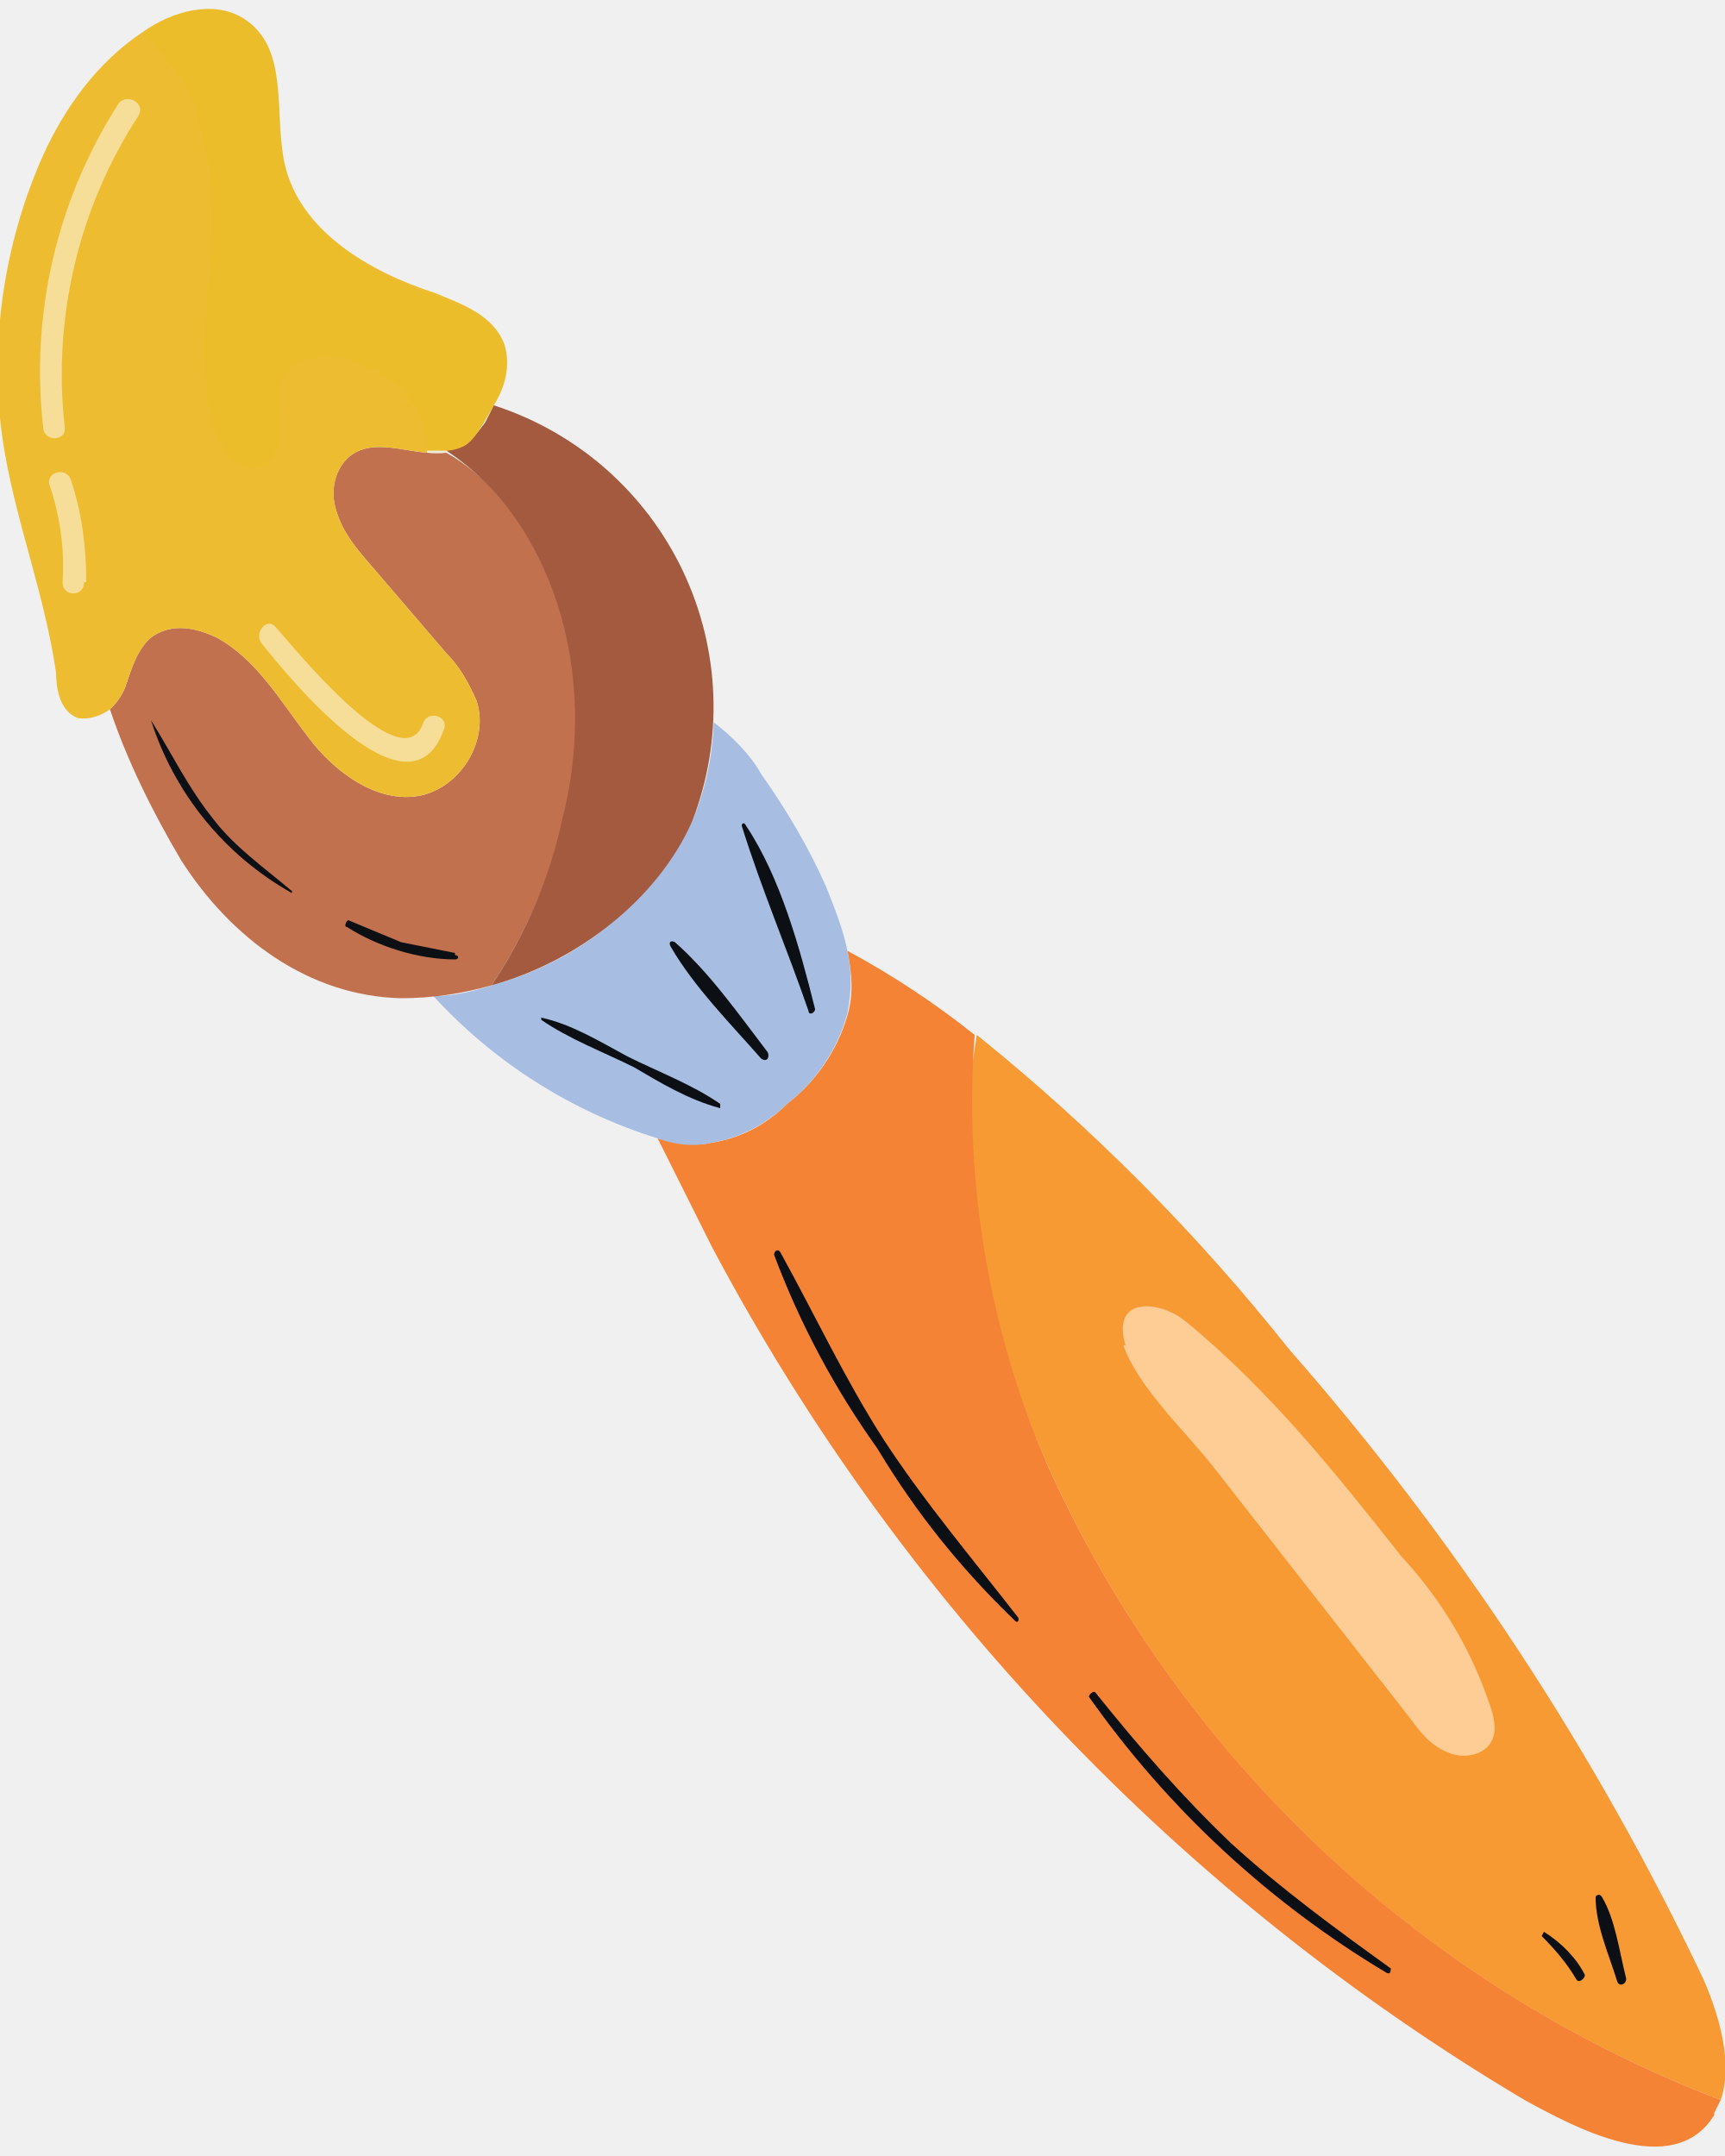
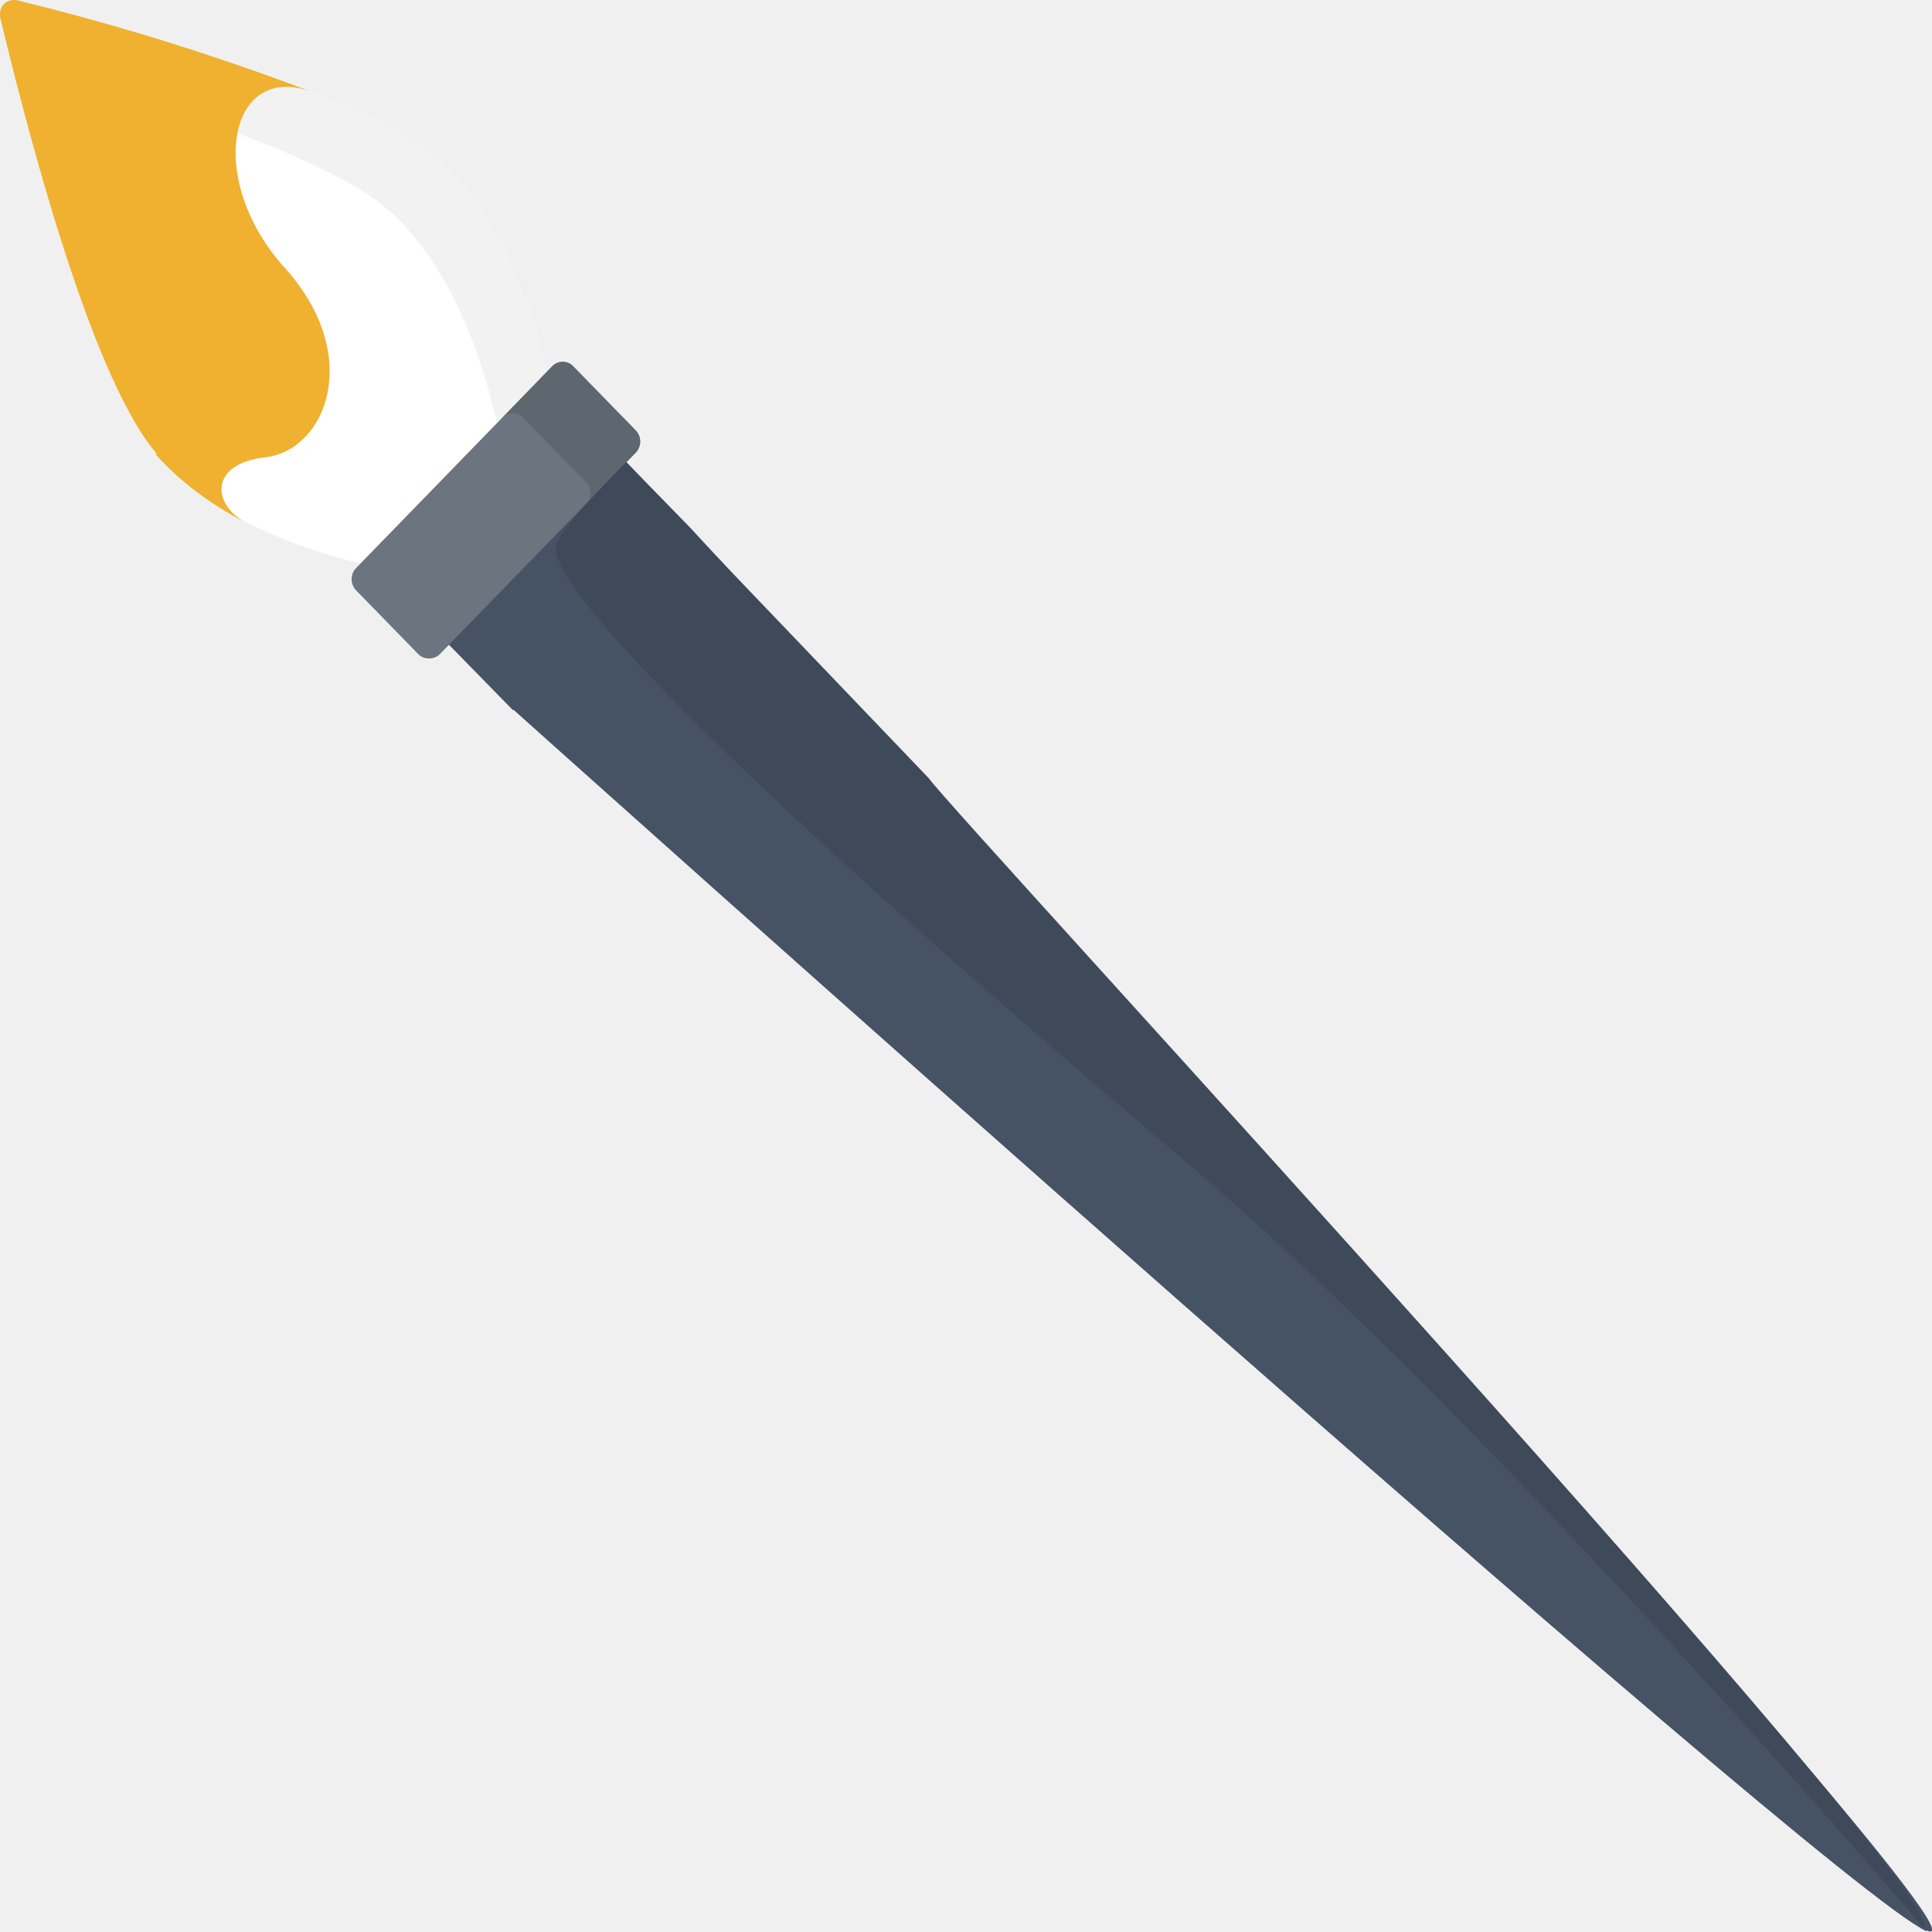
- <svg xmlns="http://www.w3.org/2000/svg" width="80" height="100" xml:space="preserve" style="fill-rule:evenodd;clip-rule:evenodd;stroke-linejoin:round;stroke-miterlimit:2" viewBox="0 0 80 100">
-   <path d="M48.6 68a56.2 56.2 0 0 0 31.2 29.4c.6-1.7-.1-4-.8-5.6a126.6 126.6 0 0 0-19.2-29.2A92.9 92.9 0 0 0 45.3 48l-.3 2A42.4 42.4 0 0 0 48.6 68Z" style="fill:#f89a33;fill-rule:nonzero" />
-   <path d="m79.5 98 .3-.6A56.3 56.3 0 0 1 48.6 68a42.4 42.4 0 0 1-3.4-20 39.4 39.4 0 0 0-5.9-3.9c.2 1 .3 2 0 3a8 8 0 0 1-2.8 4.1c-1 1-2.2 1.6-3.5 1.8-.8.2-1.7 0-2.5-.2l2.5 5a101.1 101.1 0 0 0 37.7 39.6c2.2 1.2 6.9 3.8 8.8.7Z" style="fill:#f58335;fill-rule:nonzero" />
-   <path d="M36.5 51.2a8 8 0 0 0 2.8-4.2c.2-1 .2-2 0-2.9-.2-1-.6-2-1-3-.8-1.8-1.8-3.5-3-5.2-.5-.9-1.3-1.7-2.2-2.4a13 13 0 0 1-1 4.6 14.6 14.6 0 0 1-9.3 7.6c-.9.3-1.8.5-2.7.5a23.6 23.6 0 0 0 10.4 6.6c.8.3 1.7.4 2.5.2 1.3-.2 2.6-.9 3.5-1.8Z" style="fill:#a7bde2;fill-rule:nonzero" />
-   <path d="M26.2 37.9c1.2-5.1.3-10.9-3-14.9-.8-.8-1.6-1.5-2.5-2a4 4 0 0 1-.9 0c-1.2-.1-2.5-.6-3.5.1-.8.6-1 1.7-.7 2.6.3 1 .9 1.7 1.5 2.4l3.6 4.2c.6.6 1 1.3 1.4 2.2.6 1.8-.7 4-2.6 4.4-2 .4-4-1.1-5.2-2.7-1.3-1.7-2.4-3.6-4.2-4.6-1-.5-2.1-.7-3-.1-.7.5-1 1.5-1.3 2.4a3 3 0 0 1-.7 1c.8 2.4 2 4.8 3.3 7 2.3 3.6 5.9 6.3 10.2 6.4 1.4 0 2.8-.2 4.2-.6 1.6-2.4 2.7-5 3.4-7.8Z" style="fill:#c2714f;fill-rule:nonzero" />
-   <path d="M21.4 20.7a2 2 0 0 1-.7.2 12 12 0 0 1 2.4 2.1c3.4 4 4.3 9.8 3 14.9-.6 2.8-1.7 5.4-3.3 7.8 4-1.1 7.7-4 9.3-7.6a14.7 14.7 0 0 0-9.2-19.3l-.4.8c-.3.4-.6.8-1 1l-.1.1Z" style="fill:#a35a3e;fill-rule:nonzero" />
-   <path d="M13.5 41.3c.1 0 0 .2 0 .1a14.1 14.1 0 0 1-6.5-8H7C8 35 8.7 36.5 9.9 38c1 1.3 2.3 2.2 3.6 3.3Zm7.6 3c.2 0 .2.2 0 .2-1.7 0-3.6-.6-5-1.5-.2 0 0-.4.1-.3l2.4 1 2.5.5Zm12.3 7v.1c-1.5-.4-2.8-1.2-4-1.9-1.4-.7-3-1.3-4.3-2.2v-.1c1.4.3 2.7 1.1 4 1.8 1.4.7 3 1.3 4.3 2.2Zm2.2-2.5c.1.2 0 .5-.3.3-1.4-1.6-3.1-3.3-4.2-5.2-.1-.2 0-.3.2-.2 1.6 1.4 3 3.4 4.3 5.1Zm2.2-2c0 .2-.3.3-.3.1-1-2.9-2.2-5.7-3.1-8.6 0-.1.1-.2.2 0 1.6 2.4 2.5 5.7 3.2 8.5ZM47.2 75c.1.1 0 .3-.1.2-2.5-2.4-4.6-5-6.4-8-2-2.8-3.6-5.8-4.8-9 0-.2.2-.3.3-.1 1.6 2.9 3 5.9 4.8 8.7 1.9 2.9 4.1 5.5 6.2 8.2Zm17.3 16.3c0 .1 0 .3-.2.2a45.3 45.3 0 0 1-13.8-12.8c0-.1.2-.3.3-.2 2 2.5 4 4.8 6.3 7 2.3 2.1 4.9 4 7.4 5.8ZM74 88c0-.1.2-.2.3 0 .6 1 .8 2.5 1.1 3.7.1.3-.3.5-.4.2-.4-1.3-1-2.6-1-3.9Zm-2.4 1.6c.8.5 1.5 1.2 1.9 2 0 .2-.3.4-.4.2-.4-.7-1-1.4-1.6-2l.1-.2Z" style="fill:#0c1014" />
-   <path d="M52.1 62.4c.7 2 3 4.1 4.3 5.8l9 11.5c.5.7 1 1.3 1.8 1.6.7.3 1.7.1 2-.6.2-.4.1-.9 0-1.3a19 19 0 0 0-4.2-7.2c-3-3.8-6.1-7.7-10-10.9-1.2-1-3.5-1.2-2.8 1.1Z" style="fill:#fecd96;fill-rule:nonzero" />
-   <path id="paint-yellow" d="M19.8 21c-1.2-.1-2.5-.6-3.5.1-.8.6-1 1.7-.7 2.6.3 1 .9 1.7 1.5 2.4l3.6 4.2c.6.6 1 1.3 1.4 2.2.6 1.8-.7 4-2.6 4.4-2 .4-4-1.1-5.2-2.7-1.3-1.7-2.4-3.6-4.2-4.6-1-.5-2.1-.7-3-.1-.7.5-1 1.5-1.3 2.4a3 3 0 0 1-.7 1c-.4.3-1 .5-1.5.4-.8-.3-1-1.3-1-2.1C2 27.1.4 23.4 0 19.4c-.4-4.1.3-8.4 2-12.2C3 5 4.5 2.9 6.6 1.5l.3-.2C8.3.4 10.2 0 11.5 1c1.9 1.4 1.2 4.3 1.7 6.6.7 3.1 3.9 5 7 6 1.2.5 2.7 1 3.2 2.4.3 1 0 2-.5 2.8l-.4.7c-.3.5-.6 1-1 1.2a2 2 0 0 1-.8.2h-.9Z" style="fill:#eebc30" />
-   <path d="M9 5c.8 2.1.9 4.4.8 6.5-.2 2.2-.4 4.4-.2 6.6 0 1 .3 1.9.8 2.7.3.5.9 1 1.5.9.8-.2 1.1-1.1 1.1-2 0-.7-.2-1.6.2-2.3.7-1 2.2-1 3.3-.6 1.6.5 3 1.8 3.3 3.5v.7h1l.6-.3c.5-.3.8-.7 1-1.1l.5-.8c.5-.9.8-1.9.5-2.8-.5-1.3-2-1.8-3.3-2.3-3-1-6.2-3-6.9-6.1-.5-2.3.2-5.1-1.7-6.6-1.3-1-3.2-.6-4.6.3l-.3.2c1 1 2 2.2 2.5 3.6Z" style="fill:#d3c500;fill-opacity:.1;fill-rule:nonzero" />
-   <path d="M3 19.8A22 22 0 0 1 6.4 5.4c.4-.6-.5-1.1-.9-.6a23 23 0 0 0-3.5 15c0 .7 1.1.7 1 0ZM4 27c0-1.6-.2-3.2-.7-4.7-.2-.7-1.2-.4-1 .2.5 1.5.7 3 .6 4.5 0 .7 1 .7 1 0Zm8.1 2.8c1.2 1.5 6.9 8.6 8.5 4 .2-.6-.8-.9-1-.2-1 2.6-6-3.6-6.8-4.5-.4-.5-1 .2-.7.7Z" style="fill:#fff;fill-opacity:.5;fill-rule:nonzero" />
+ <svg xmlns="http://www.w3.org/2000/svg" xml:space="preserve" style="fill-rule:evenodd;clip-rule:evenodd;stroke-linejoin:round;stroke-miterlimit:2" width="100" height="100" viewBox="0 0 24 24">
+   <g id="b-yellow">
+     <path d="M1.95 5.64C1.08 4.64.24 1.2 0 .21L0 .17C0 .07.08 0 .17 0H.2c.96.24 4.3 1.11 5.27 2 1.15 1.05 1.4 3.1 1.4 3.1l-.96 1-.97.99s-1.99-.27-3-1.45Z" style="fill:#fff;fill-rule:nonzero" />
+     <path d="M4.86 2.64C4.03 1.88 1.47 1.14.14.78A30.67 30.67 0 0 1 0 .18C0 .07.07 0 .17 0H.2c.97.24 4.3 1.11 5.28 2 1.15 1.05 1.4 3.1 1.4 3.1l-.62.64s-.25-2.05-1.4-3.1Z" style="fill:#f2f2f2;fill-rule:nonzero" />
+     <path d="M8.57 6.55c-.44 1-1.23 1.81-2.2 2.27L5.06 7.48l2.2-2.27 1.31 1.34Z" style="fill:#465365;fill-rule:nonzero" />
+     <path d="M5.46 8.13 7.9 5.62a.2.2 0 0 0 0-.27l-.78-.8a.18.18 0 0 0-.26 0L4.42 7.06a.2.2 0 0 0 0 .27l.78.8c.03.03.08.05.13.05s.1-.02.13-.05Z" style="fill:#6c747f;fill-rule:nonzero" />
+     <path d="m7.28 5.99-.78-.8a.18.18 0 0 0-.13-.06c-.05 0-.1.03-.13.06l.62-.64a.18.18 0 0 1 .26 0l.78.8a.2.2 0 0 1 0 .27l-.62.64a.2.2 0 0 0 0-.27Z" style="fill:#5e6670;fill-rule:nonzero" />
+     <path d="M1.95 5.64C1.08 4.64.24 1.2 0 .21L0 .17C0 .07.08 0 .17 0H.2a31 31 0 0 1 3.67 1.14c-1.04-.38-1.32 1.1-.33 2.19.98 1.09.51 2.26-.24 2.35-.7.08-.66.57-.27.8-.4-.21-.79-.49-1.1-.84Z" style="fill:#efb12f;fill-rule:nonzero" />
+     <path d="M23.93 23.99C22.63 23.39 6.36 8.8 6.36 8.8l2.21-2.25s16.65 18.02 15.36 17.43Z" style="fill:#465365;fill-rule:nonzero" />
+     <path d="M23.9 23.95s-5.32-6.24-9.1-9.46C7.44 8.26 6.81 7.01 6.91 6.76c.1-.26.87-1.02.87-1.02l3.76 3.93c.25.38 12.82 13.96 12.35 14.28Z" style="fill:#3e4959;fill-rule:nonzero" />
+   </g>
</svg>
